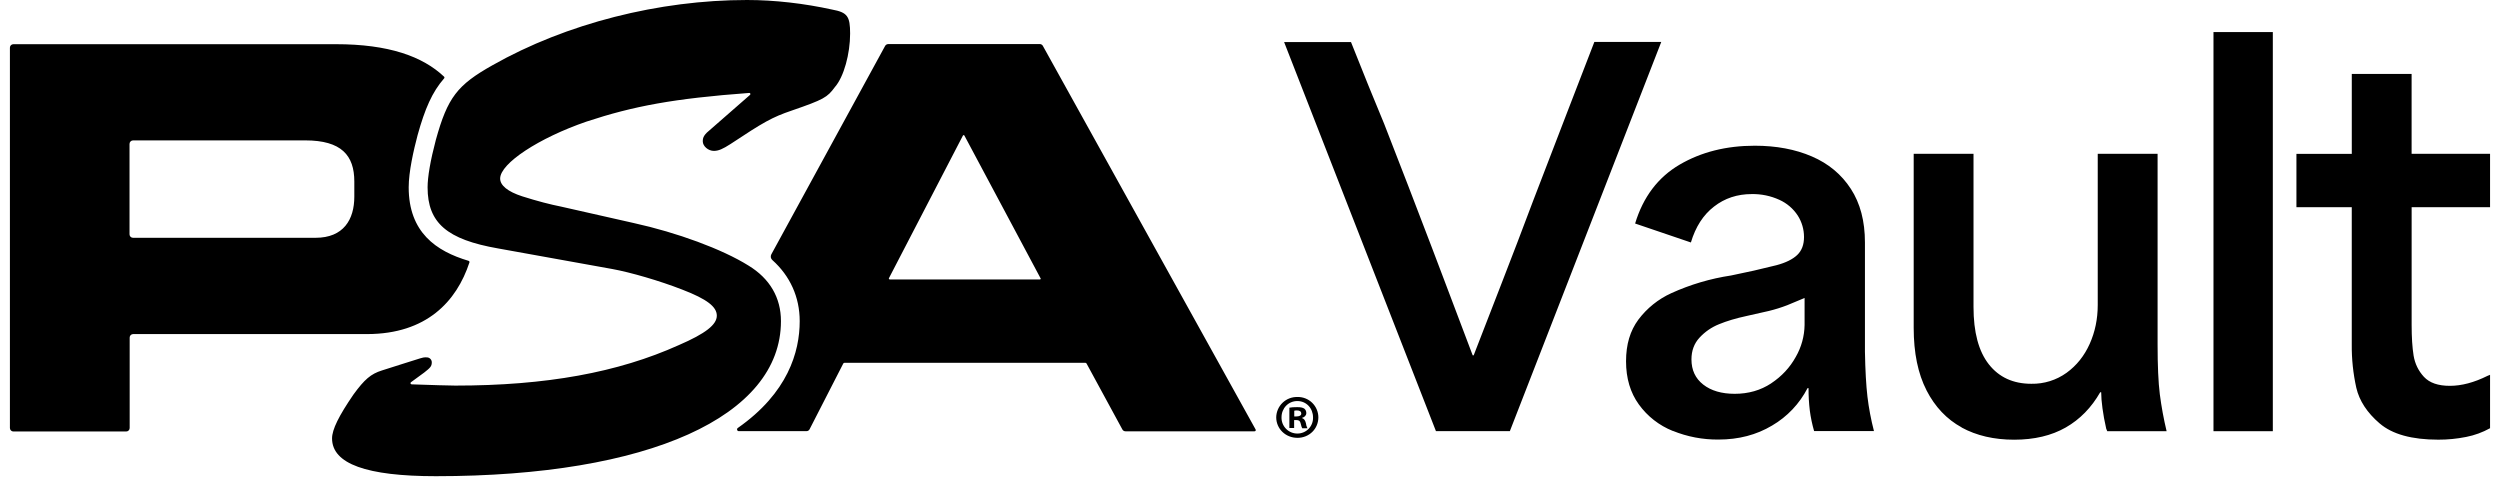
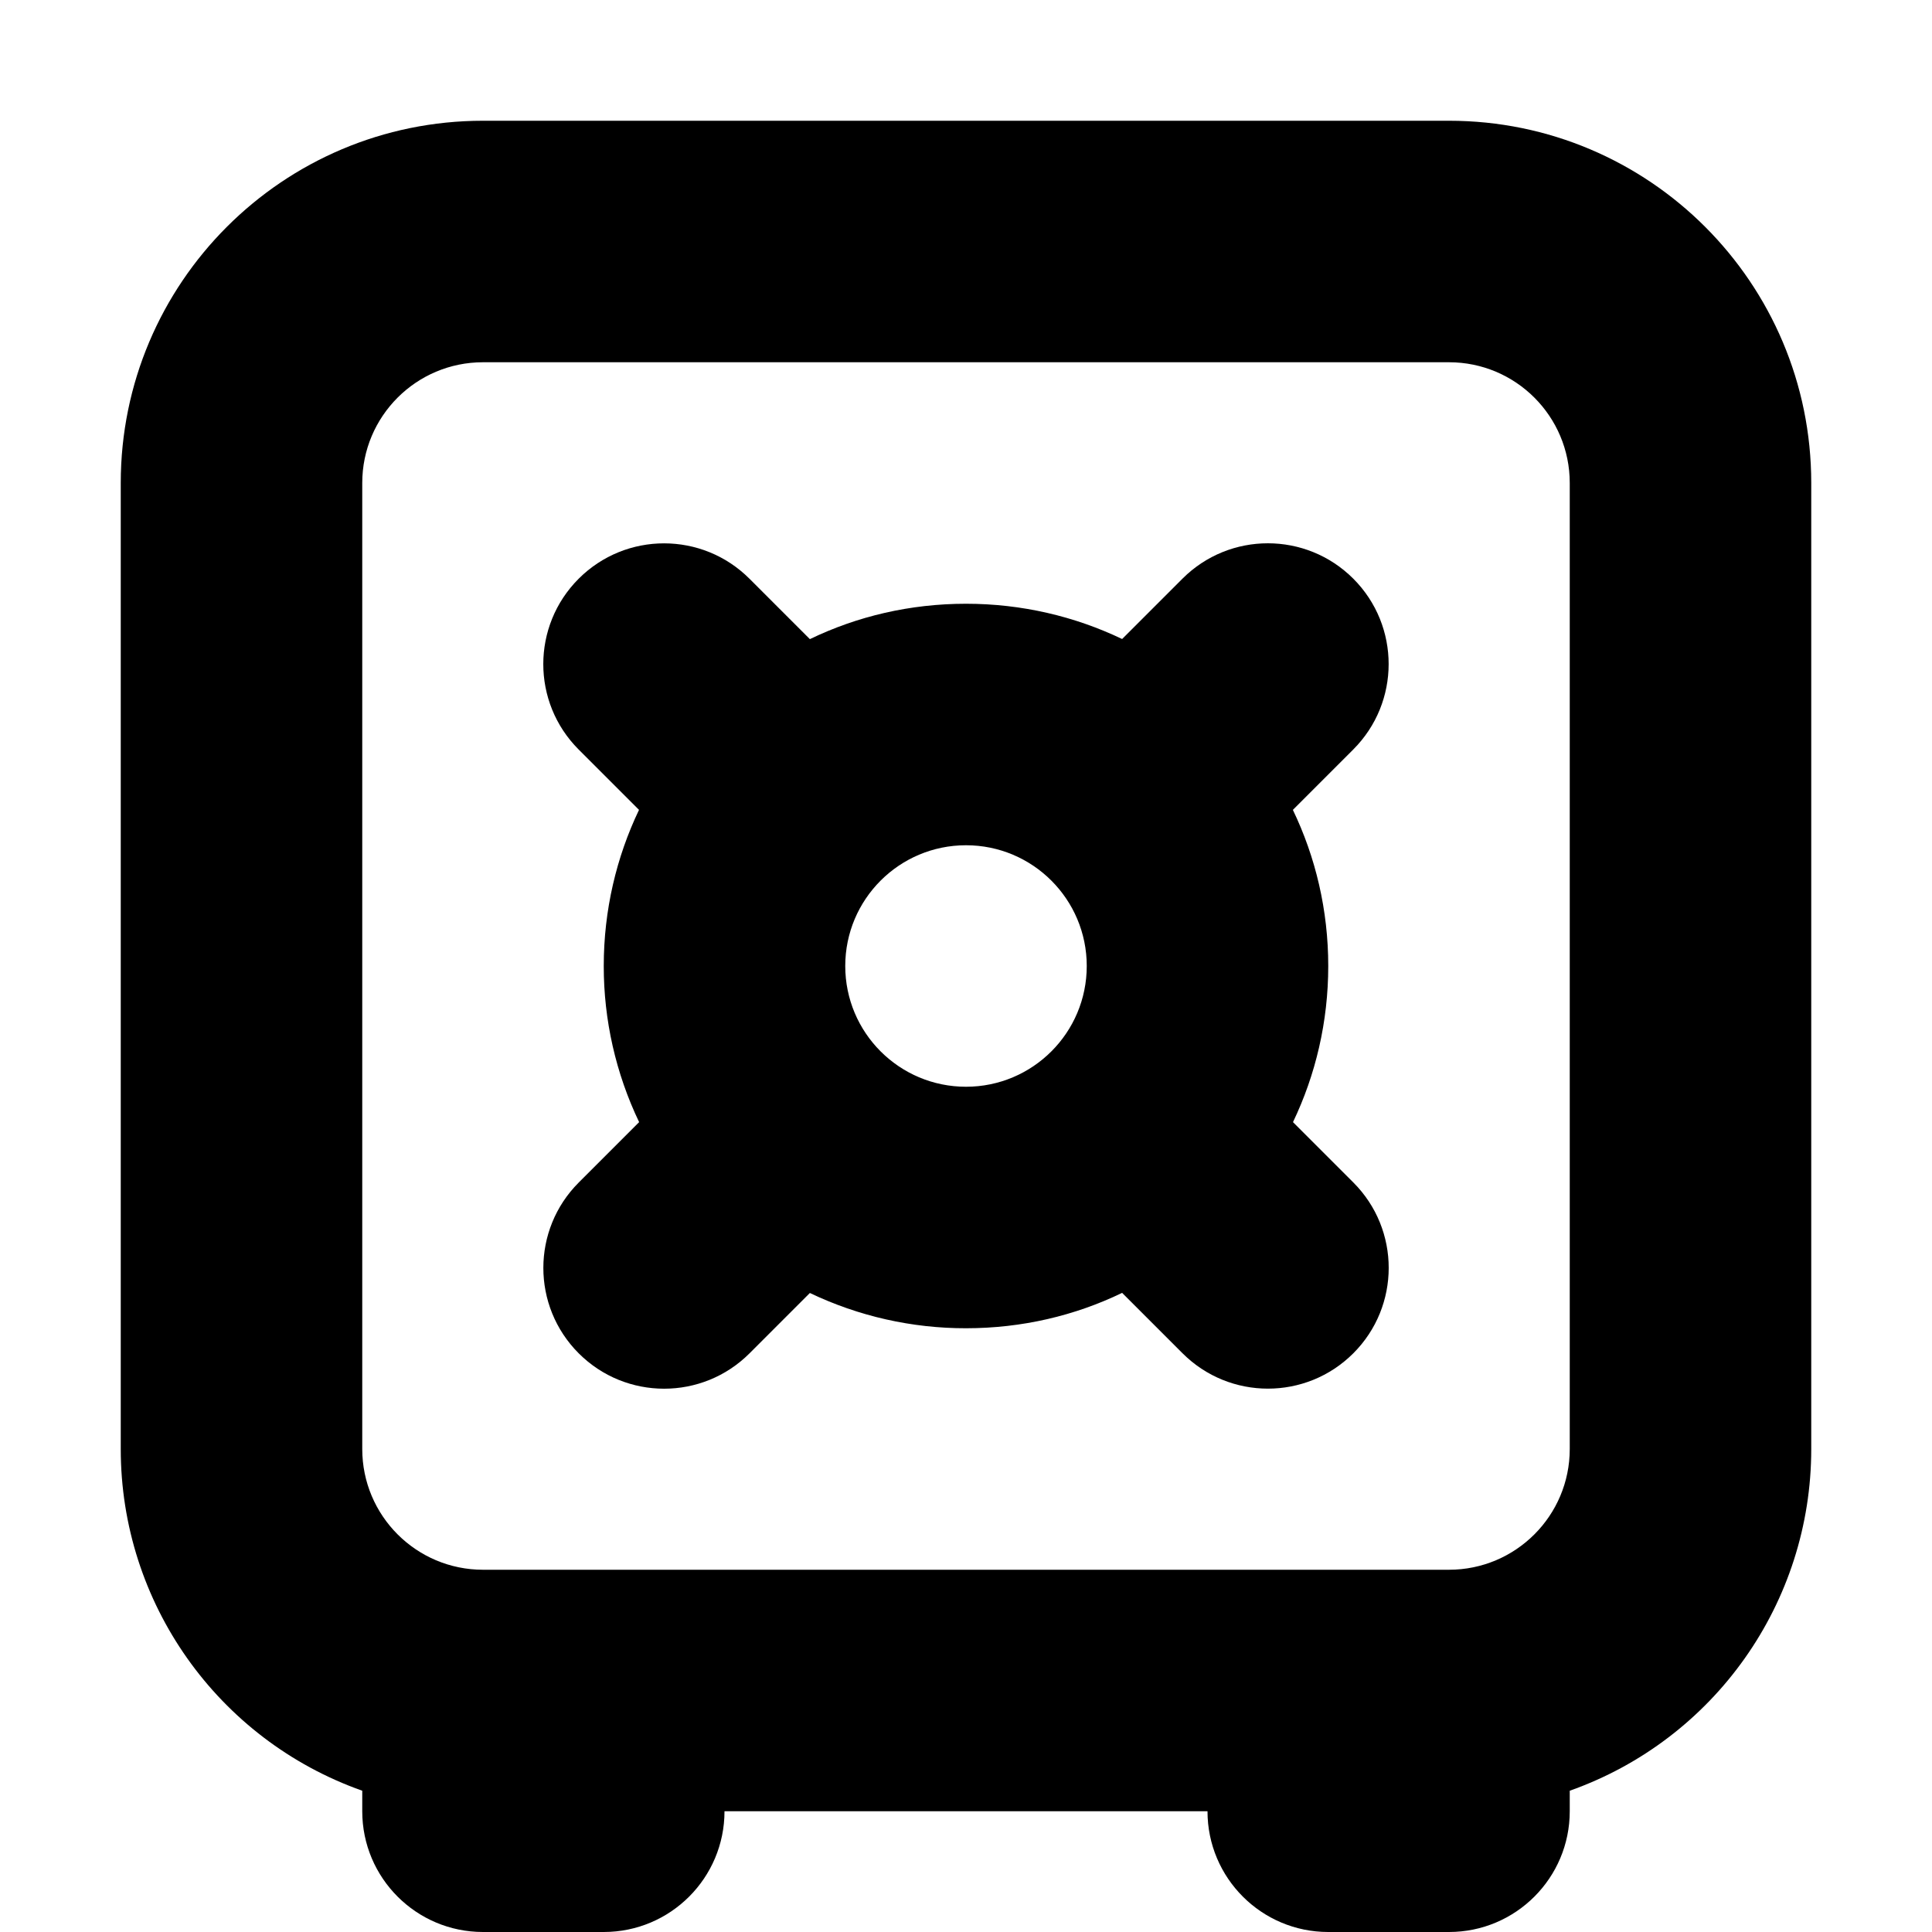
- <svg xmlns="http://www.w3.org/2000/svg" viewBox="0 0 84 16">
-   <path fill-rule="evenodd" clip-rule="evenodd" d="M25.2 3.189a.037.037 0 0 0-.028-.066c-2.527.187-3.883.44-5.464.962-1.604.551-2.903 1.406-2.903 1.914 0 .23.254.44.743.598.513.163.95.275 1.304.345l2.437.551c1.464.322 2.975.878 3.86 1.43.72.438 1.091 1.082 1.091 1.867 0 3.202-4.438 5.21-11.595 5.21-2.325 0-3.488-.415-3.488-1.27 0-.299.23-.76.72-1.475.372-.51.584-.691.956-.808l.74-.235c.576-.184.641-.205.707-.205a.82.82 0 0 1 .026 0l.037.001c.09 0 .165.075.165.164 0 .135-.047.182-.254.345l-.447.327c-.028.023-.014.065.023.07.66.023 1.295.042 1.469.042 3.045 0 5.463-.439 7.506-1.359.908-.392 1.28-.69 1.28-.99 0-.298-.325-.555-1.163-.877-.767-.299-1.74-.58-2.348-.691l-3.835-.691c-1.718-.3-2.372-.855-2.372-2.054 0-.346.094-.902.277-1.592.396-1.43.72-1.845 1.907-2.512C19.035.784 22.15 0 25.1 0c.932 0 1.93.117 2.862.322.513.094.602.229.602.808 0 .667-.207 1.452-.513 1.797-.254.346-.372.416-1.44.785-.673.228-.955.392-2.07 1.13-.255.163-.396.228-.556.228-.188 0-.372-.158-.372-.322 0-.14.047-.229.278-.415L25.2 3.189Zm49.173-2.112h1.994v13.411h-1.994V1.077Zm5.584 13.151c-.423-.362-.684-.763-.785-1.198a6.457 6.457 0 0 1-.153-1.458v-4.61H77.16V5.17h1.86V2.485h2.01v2.682h2.636v1.794h-2.635v3.957c0 .413.022.758.066 1.031.046.274.161.511.347.713.187.201.475.302.871.302.395 0 .817-.112 1.267-.336l.084-.034v1.794a2.74 2.74 0 0 1-.802.293 4.75 4.75 0 0 1-.937.092c-.89 0-1.546-.182-1.969-.545h-.001ZM64.73 13.114c.287.558.681.974 1.184 1.248l-.004.002c.501.273 1.09.41 1.766.41.675 0 1.253-.137 1.732-.41.48-.274.865-.67 1.158-1.183h.034c0 .146.014.325.043.537.028.211.07.441.126.687a.63.63 0 0 1 .035.083h1.994a11.809 11.809 0 0 1-.228-1.24c-.05-.403-.075-.961-.075-1.677V5.167h-2.011v5.079c0 .47-.09.906-.27 1.308-.18.402-.439.727-.777.972a1.962 1.962 0 0 1-1.184.369c-.609 0-1.084-.217-1.428-.654-.343-.436-.515-1.078-.515-1.927V5.167H64.3v5.85c0 .84.144 1.538.431 2.097Zm-8.523 1.366a2.591 2.591 0 0 1-1.141-.89c-.287-.396-.431-.88-.431-1.45s.138-1.026.414-1.4a2.87 2.87 0 0 1 1.106-.889 7.584 7.584 0 0 1 2.01-.595 30.78 30.78 0 0 0 1.52-.344c.317-.084.55-.2.702-.345.152-.145.228-.345.228-.604a1.34 1.34 0 0 0-.21-.72 1.447 1.447 0 0 0-.618-.529 2.139 2.139 0 0 0-.929-.193c-.485 0-.908.14-1.267.42-.362.279-.62.68-.777 1.206L54.94 7.51c.27-.893.77-1.553 1.495-1.978.727-.425 1.569-.636 2.526-.636.721 0 1.36.12 1.917.36.558.24.995.603 1.31 1.089.316.485.474 1.086.474 1.802v3.671c.011.627.04 1.13.084 1.509.045.38.118.766.219 1.157h-2.011a4.644 4.644 0 0 1-.144-.687 6.01 6.01 0 0 1-.043-.755h-.034a3.09 3.09 0 0 1-1.192 1.257c-.523.313-1.123.47-1.799.47a3.977 3.977 0 0 1-1.538-.293l.005.004Zm3.304-1.6c.355-.235.63-.531.828-.89a2.21 2.21 0 0 0 .295-1.072v-.906c-.236.1-.43.182-.583.243a5.079 5.079 0 0 1-.617.193c-.158.034-.405.09-.744.168-.361.078-.67.17-.929.277a1.799 1.799 0 0 0-.658.453c-.18.196-.27.438-.27.73 0 .358.132.64.396.846.265.207.618.31 1.057.31.462 0 .87-.117 1.225-.351v-.001ZM45.392 1.413h-2.246l5.102 13.074h2.483L55.818 1.41H53.57c-.326.839-.636 1.641-.929 2.406-.293.767-.67 1.747-1.132 2.942-.348.929-.695 1.835-1.038 2.717-.315.807-.607 1.564-.88 2.269l-.075.195h-.034c-.304-.807-.638-1.687-1-2.643l-.005-.013-.363-.957a502.889 502.889 0 0 0-1.606-4.165l-.456-1.108-.102-.25c-.169-.413-.354-.878-.557-1.391Zm-1.83 12.58h-.075V13.8a.368.368 0 0 1 .09-.01c.099 0 .146.043.146.104 0 .07-.07.098-.16.098Zm-.239.387h.16v-.266h.075c.085 0 .127.033.142.107l.015.056a.389.389 0 0 0 .04.112h.175a.469.469 0 0 1-.052-.172c-.023-.094-.061-.145-.127-.168v-.01c.085-.023.141-.084.141-.158a.188.188 0 0 0-.066-.15c-.051-.033-.108-.051-.24-.051-.113 0-.202.005-.263.018v.682Zm.273.187a.531.531 0 0 1-.537-.546c0-.3.226-.546.532-.546.306 0 .527.247.527.55a.524.524 0 0 1-.522.542Zm-.005.145c.4 0 .706-.304.706-.691a.687.687 0 0 0-.706-.682.694.694 0 0 0-.71.682c0 .387.315.69.71.69ZM29.897 9.389h5.044c.024 0 .038-.023.02-.042l-2.556-4.79a.028.028 0 0 0-.052 0l-2.485 4.79c-.01.019.005.042.029.042Zm5.04-7.909c.042 0 .084.024.103.061l7.149 12.89a.041.041 0 0 1-.038.061h-4.334a.117.117 0 0 1-.104-.06l-1.205-2.218c-.009-.014-.023-.023-.037-.023h-8.1c-.013 0-.027.009-.037.023L27.2 14.427a.117.117 0 0 1-.104.06h-2.273c-.056 0-.08-.074-.033-.107 1.68-1.176 2.08-2.554 2.08-3.59 0-.808-.324-1.518-.917-2.05a.156.156 0 0 1-.038-.191l3.826-7.008a.123.123 0 0 1 .104-.06h5.092ZM10.602 7.99c.94 0 1.303-.612 1.303-1.382v-.51c0-.877-.433-1.381-1.647-1.381H4.47a.12.12 0 0 0-.118.117v3.039c0 .065.052.117.118.117h6.132Zm5.143.775c.024.009.033.028.029.05-.433 1.318-1.445 2.405-3.431 2.41H4.474a.116.116 0 0 0-.117.117v3.04a.116.116 0 0 1-.118.116H.451a.116.116 0 0 1-.118-.117V1.602c0-.066.052-.117.118-.117h10.838c1.764 0 2.908.406 3.633 1.092a.042.042 0 0 1 0 .057c-.4.457-.645 1.022-.89 1.904-.136.514-.3 1.233-.3 1.756 0 1.513.922 2.147 2.013 2.47Z" />
+ <svg xmlns="http://www.w3.org/2000/svg" viewBox="0 0 16 16">
+   <path fill-rule="evenodd" clip-rule="evenodd" d="M11 8c0 .463-.105.902-.292 1.293l.5.5a1 1 0 0 1-1.415 1.414l-.5-.5C8.902 10.896 8.463 11 8 11a2.99 2.99 0 0 1-1.293-.292l-.5.5a1 1 0 0 1-1.414-1.415l.5-.5A2.988 2.988 0 0 1 5 8c0-.463.105-.902.292-1.293l-.5-.5a1 1 0 0 1 1.415-1.414l.5.5C7.098 5.104 7.537 5 8 5c.463 0 .902.105 1.293.292l.5-.5a1 1 0 0 1 1.414 1.415l-.5.5c.188.391.293.83.293 1.293ZM9 8a1 1 0 1 1-2 0 1 1 0 0 1 2 0Z" />
+   <path fill-rule="evenodd" clip-rule="evenodd" d="M1 4a3 3 0 0 1 3-3h8a3 3 0 0 1 3 3v8a3.001 3.001 0 0 1-2 2.83V15a1 1 0 0 1-1 1h-1a1 1 0 0 1-1-1H6a1 1 0 0 1-1 1H4a1 1 0 0 1-1-1v-.17A3.001 3.001 0 0 1 1 12V4Zm3-1h8a1 1 0 0 1 1 1v8a1 1 0 0 1-1 1H4a1 1 0 0 1-1-1V4a1 1 0 0 1 1-1Z" />
</svg>
